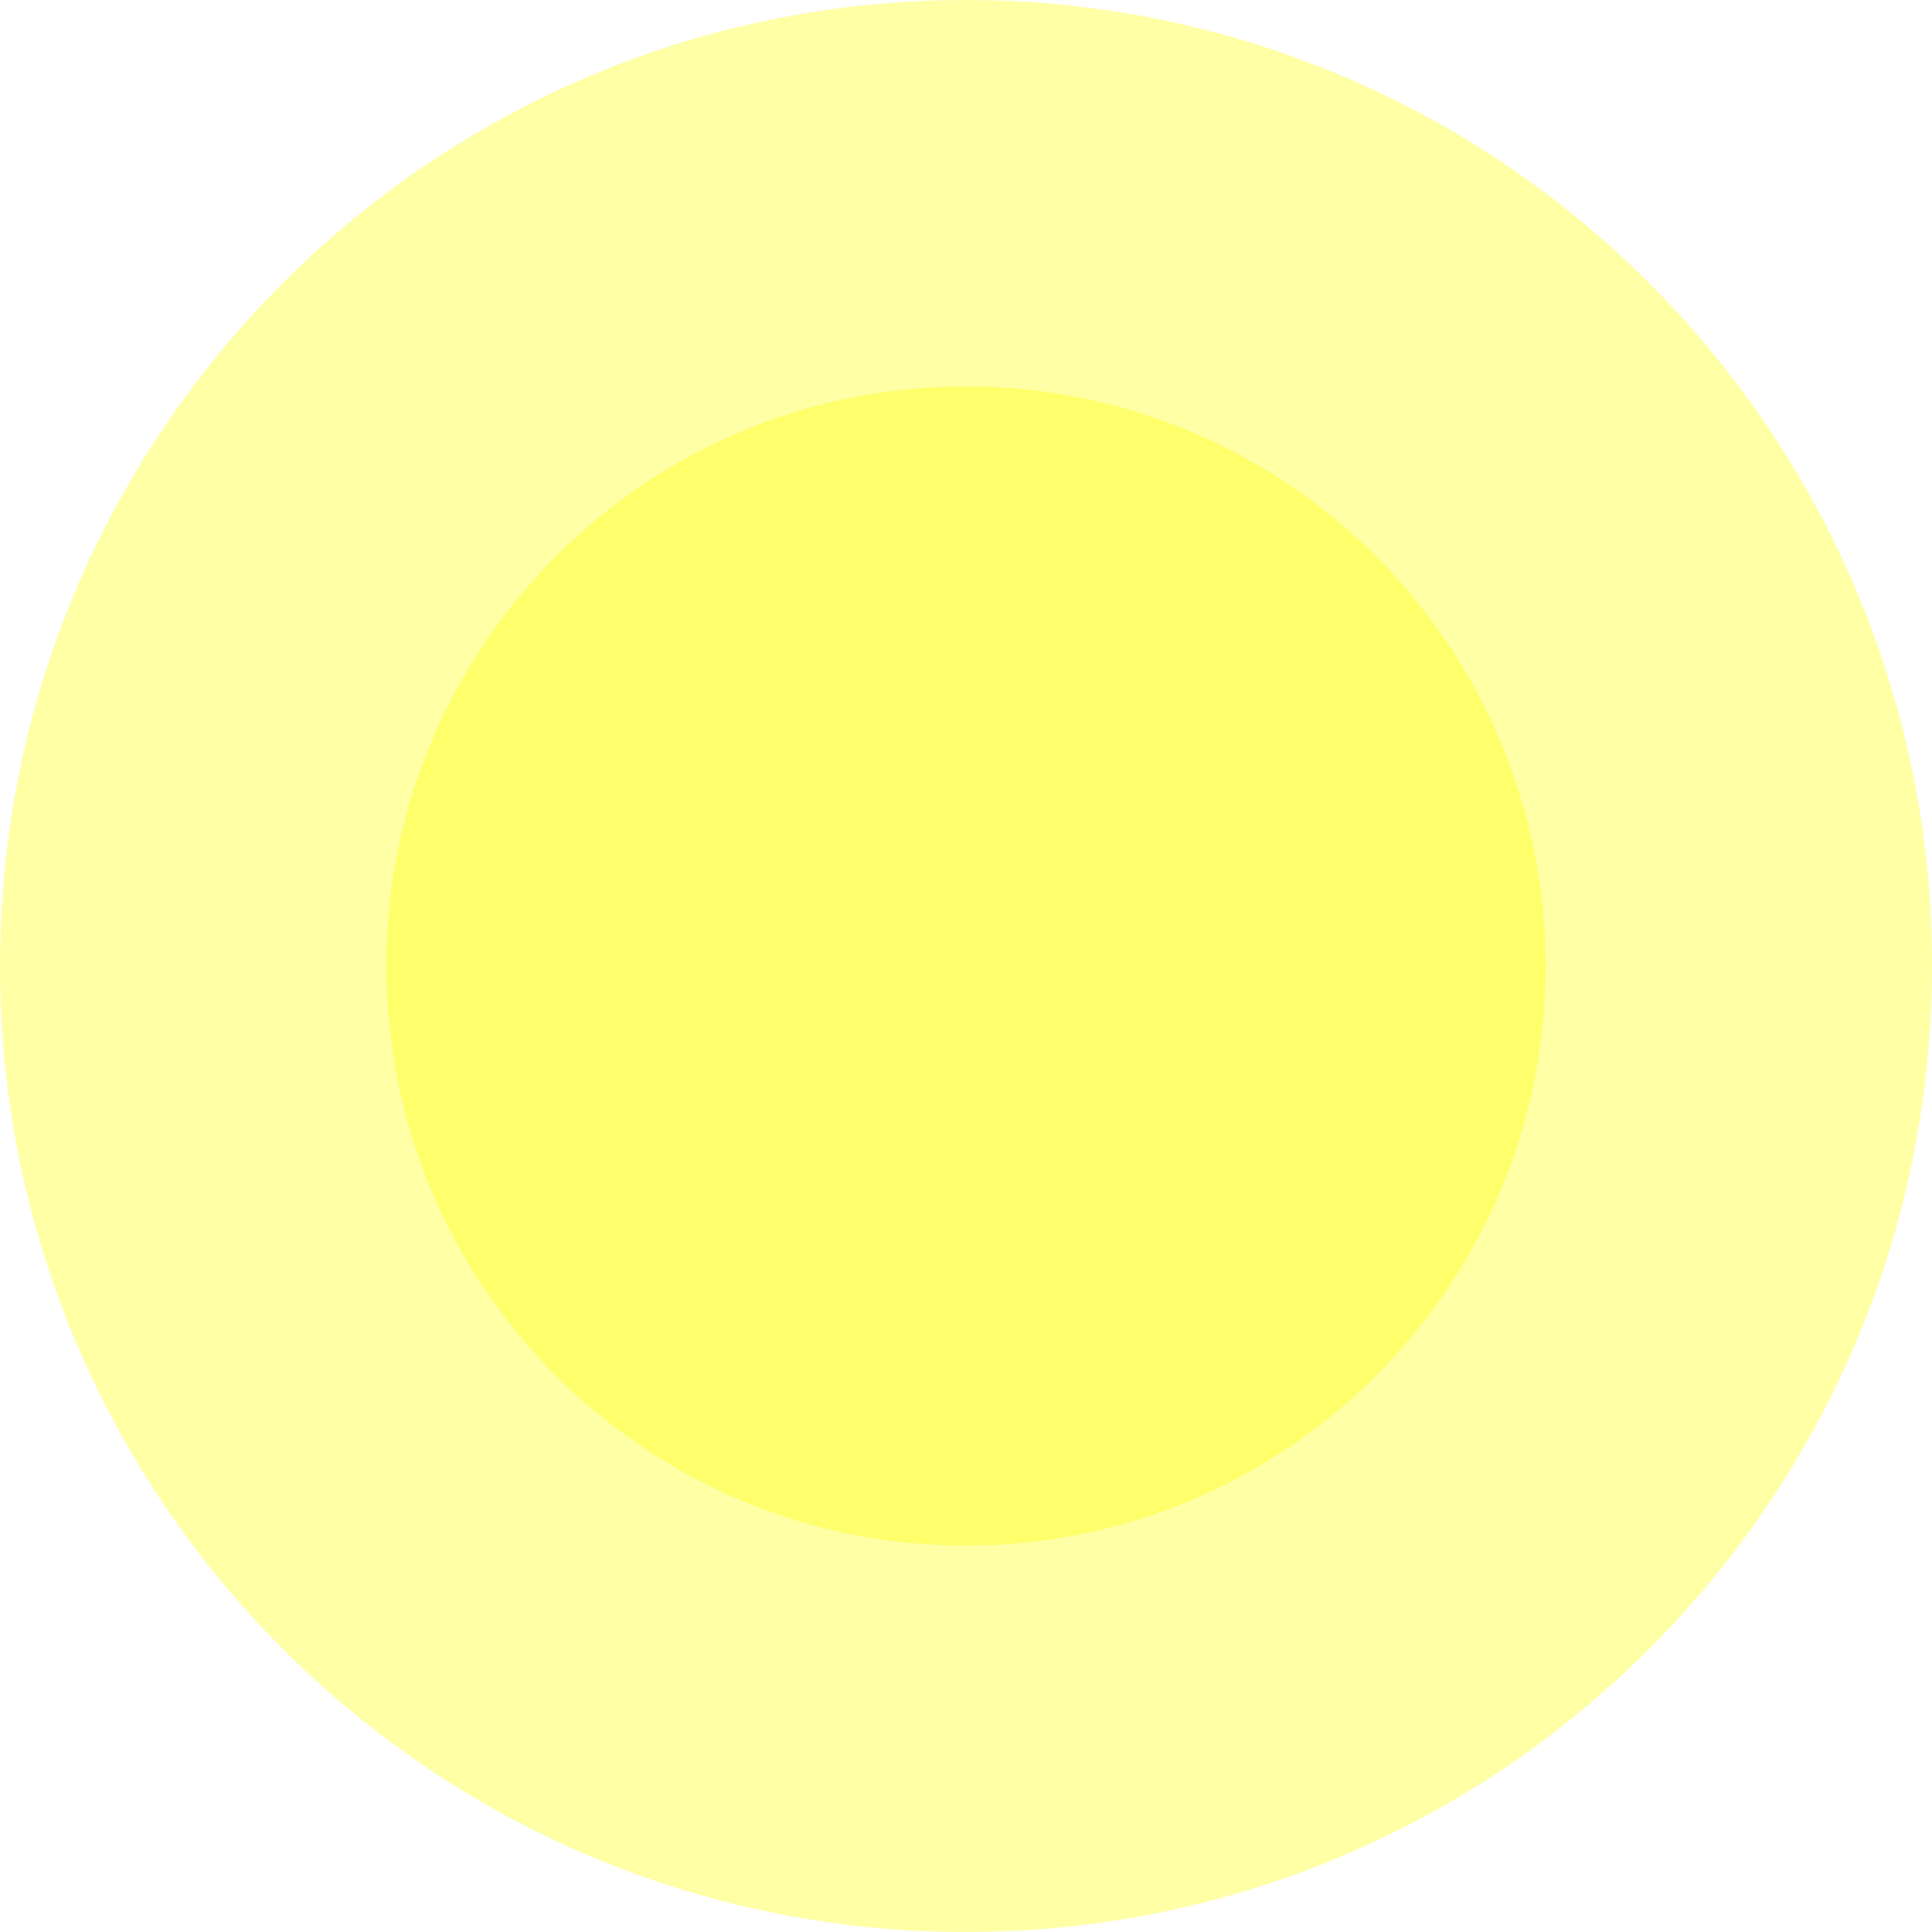
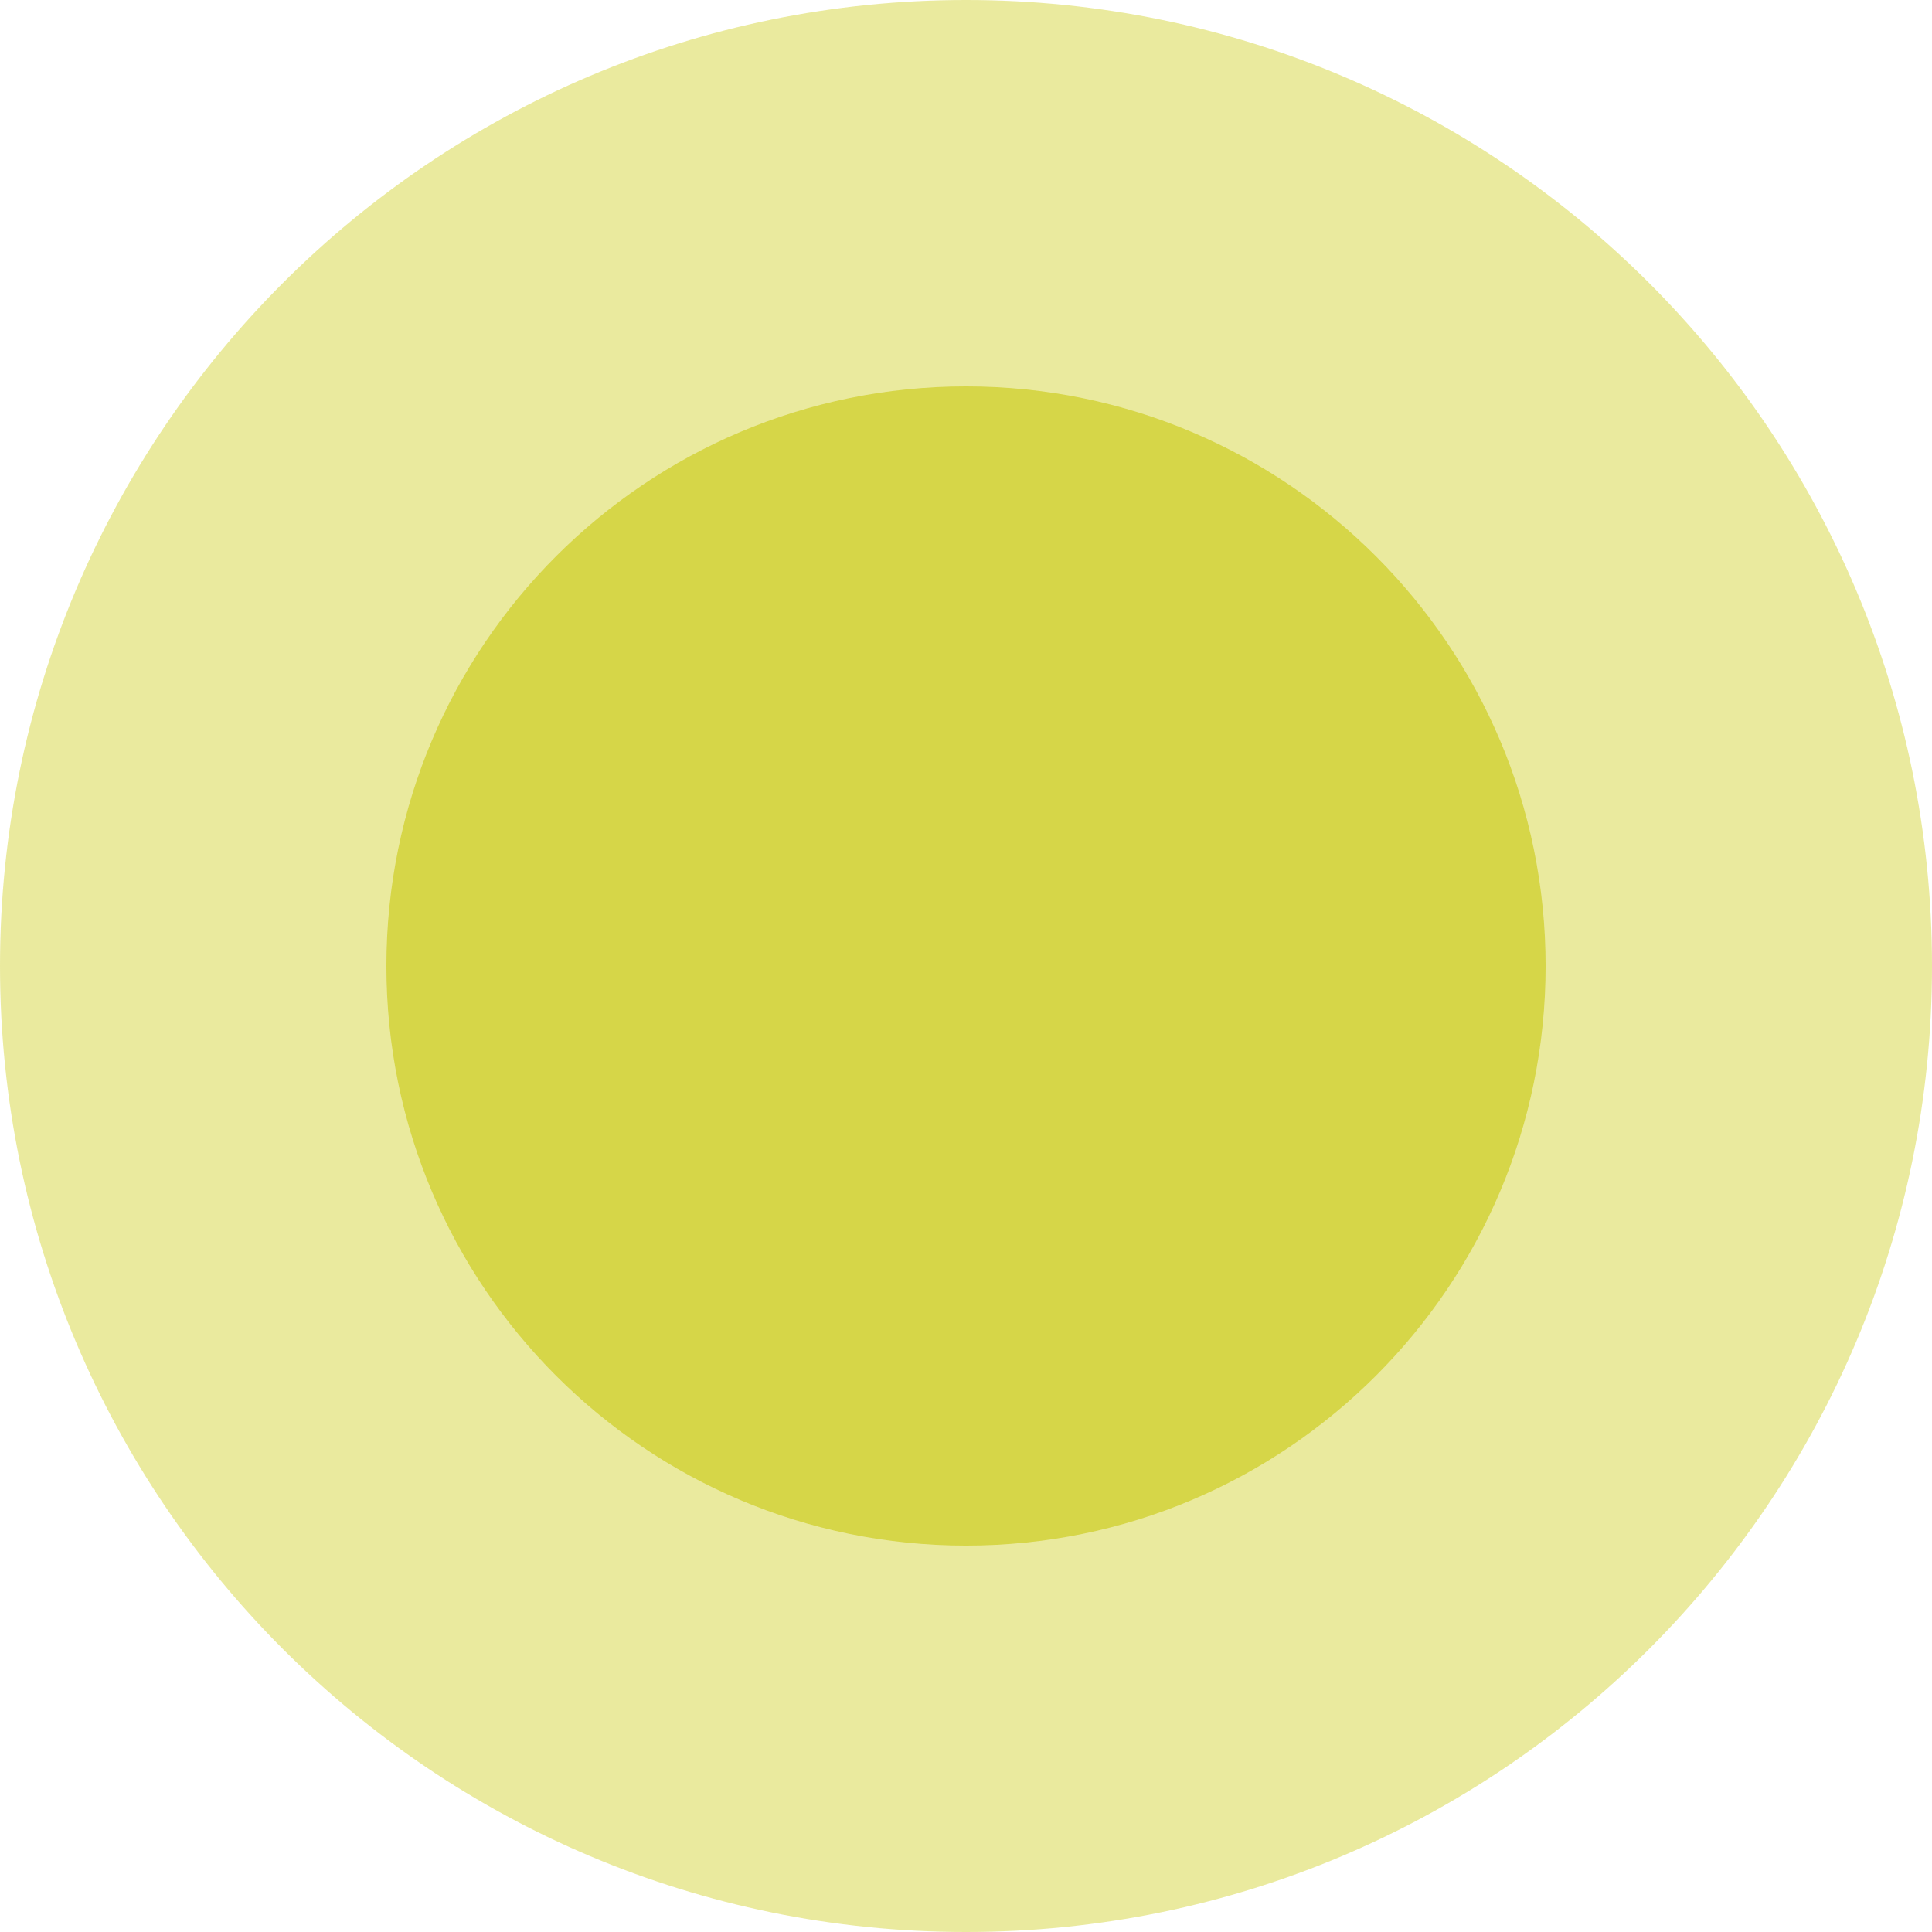
<svg xmlns="http://www.w3.org/2000/svg" width="500" height="500" viewBox="0 0 132.292 132.292" version="1.1" id="svg8">
  <defs id="defs2" />
  <g id="layer1">
-     <circle style="fill:#ffff6b;stroke-width:0.475;fill-opacity:0.6" id="path835" cx="66.146" cy="66.146" r="66.146" />
-     <circle style="fill:#ffff6b;fill-opacity:1;stroke-width:0.348" id="path833" cx="66.146" cy="66.146" r="39.688" />
+     <circle style="fill:#e4e486;stroke-width:0.475;fill-opacity:0.8" id="path835" cx="66.146" cy="66.146" r="66.146" />
+     <circle style="fill:#d1d133;fill-opacity:0.8;stroke-width:0.348" id="path833" cx="66.146" cy="66.146" r="39.688" />
  </g>
</svg>
